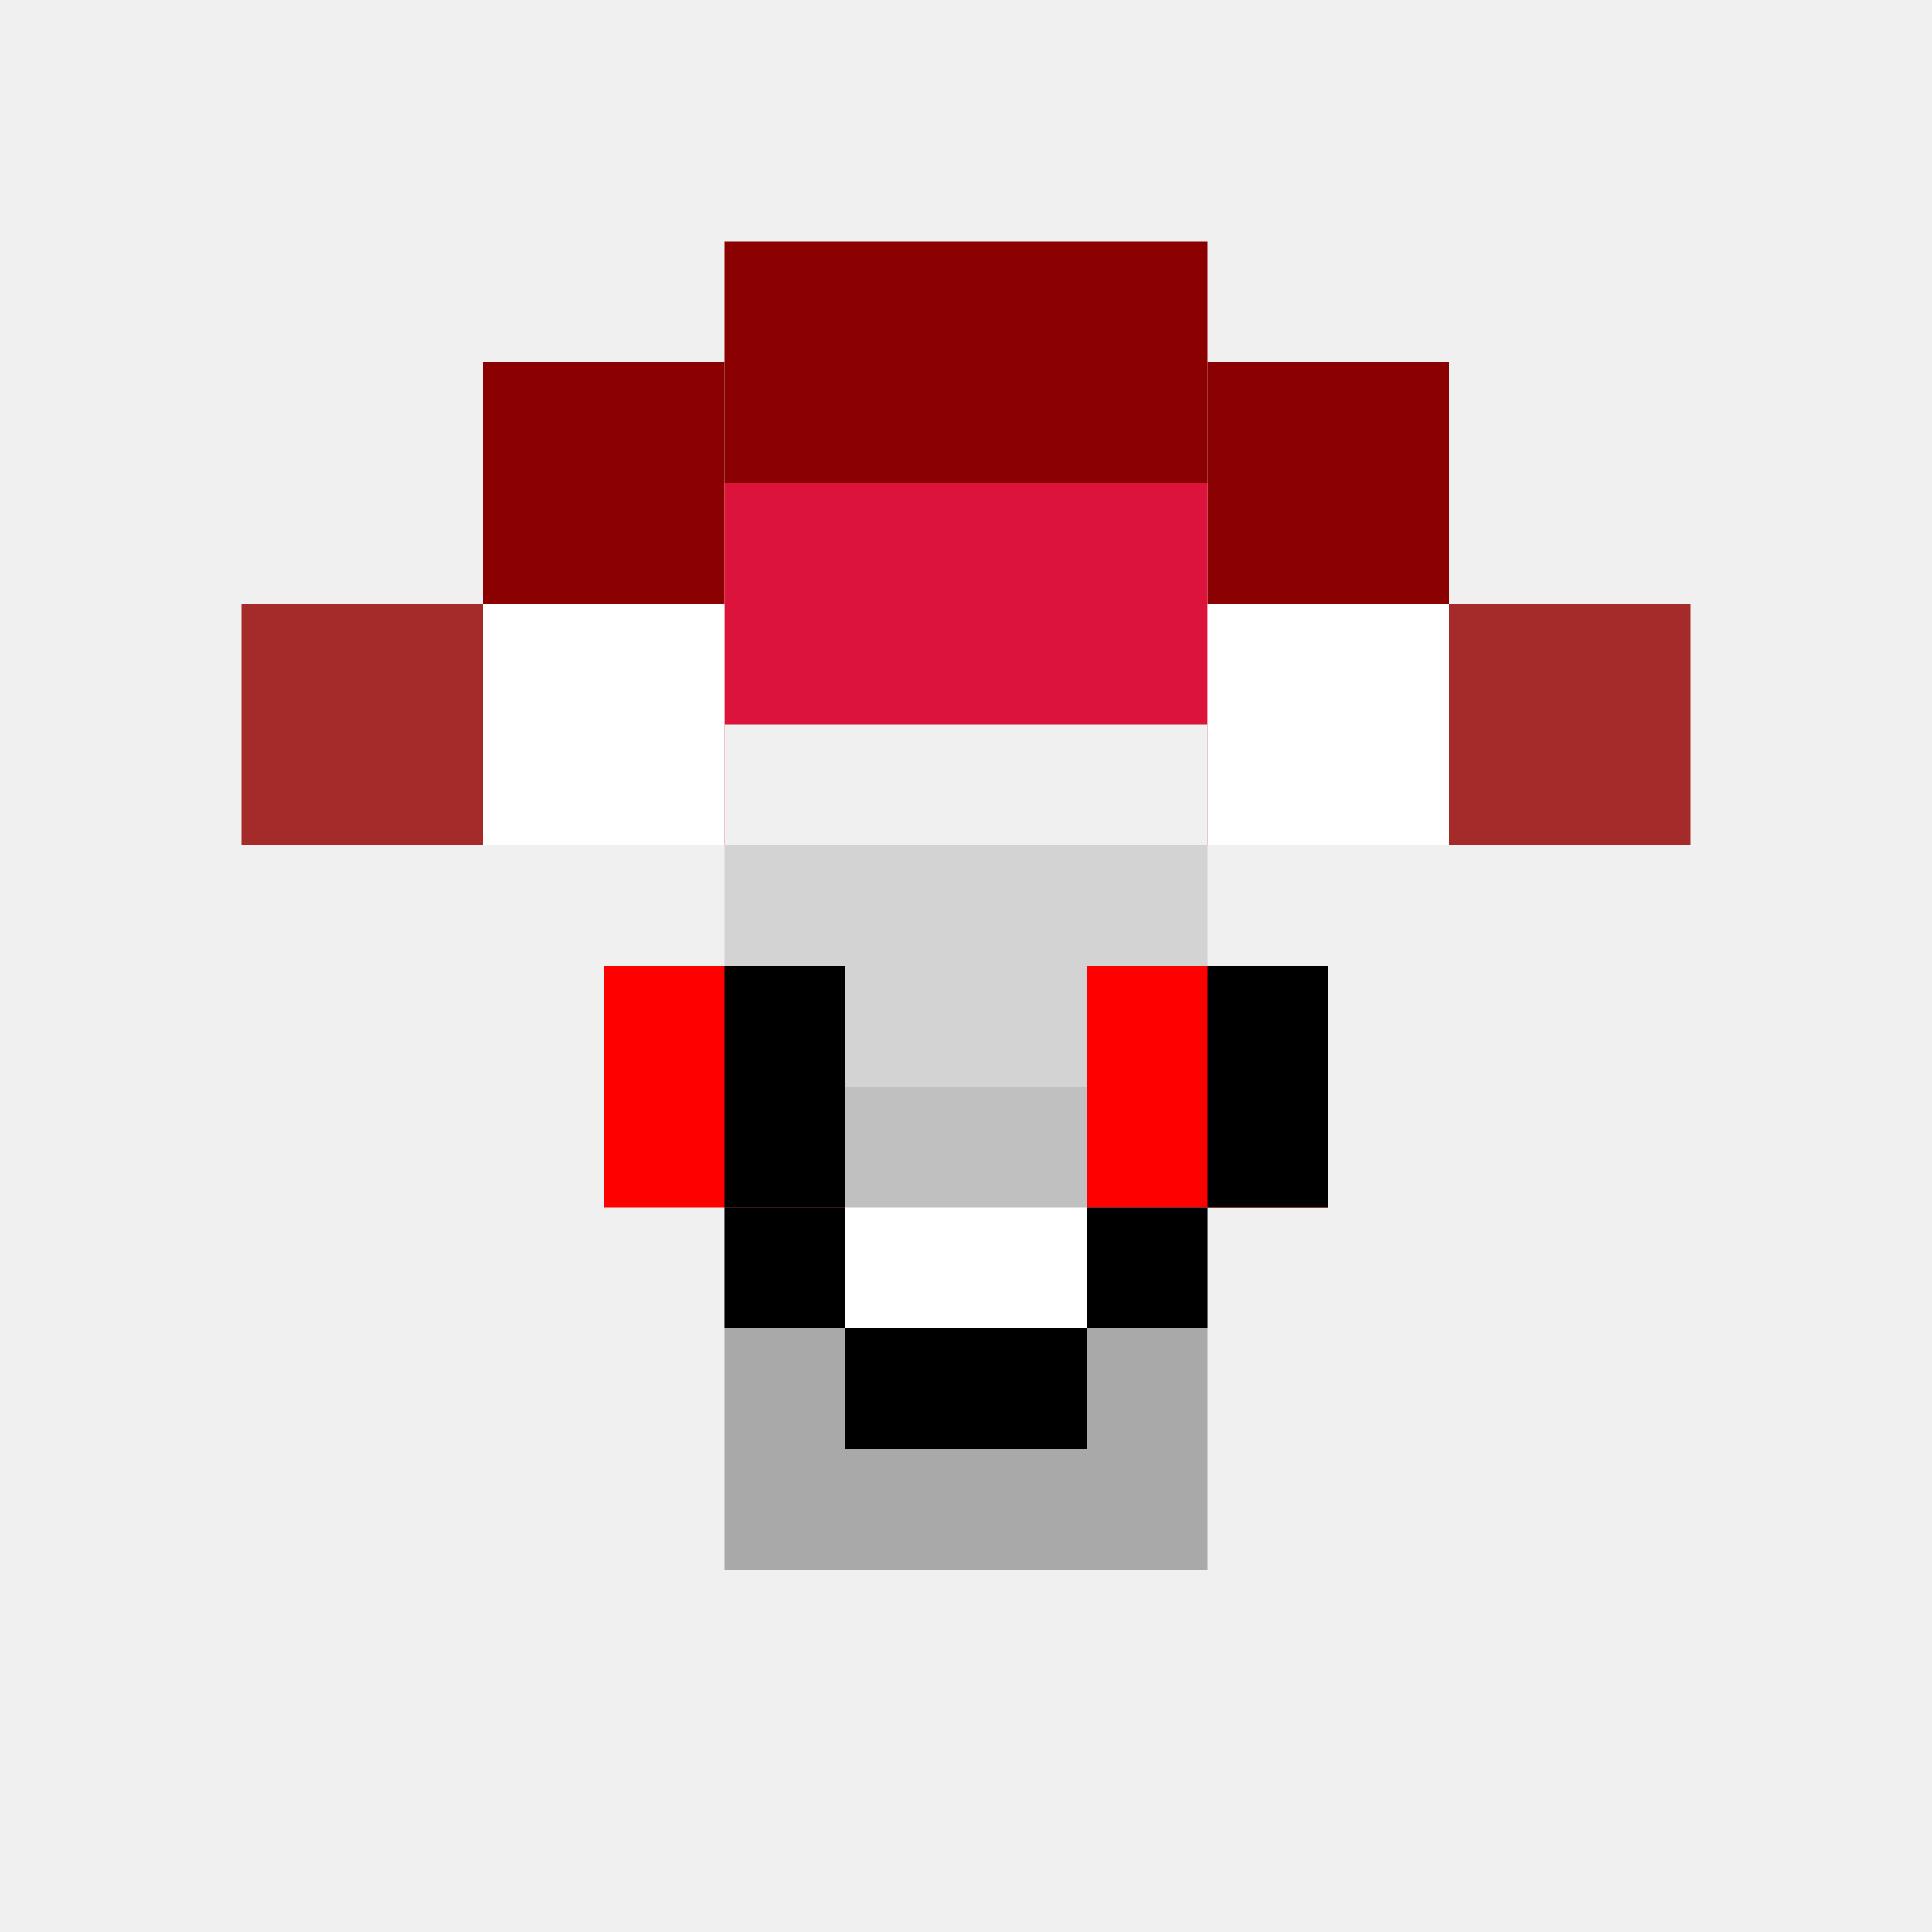
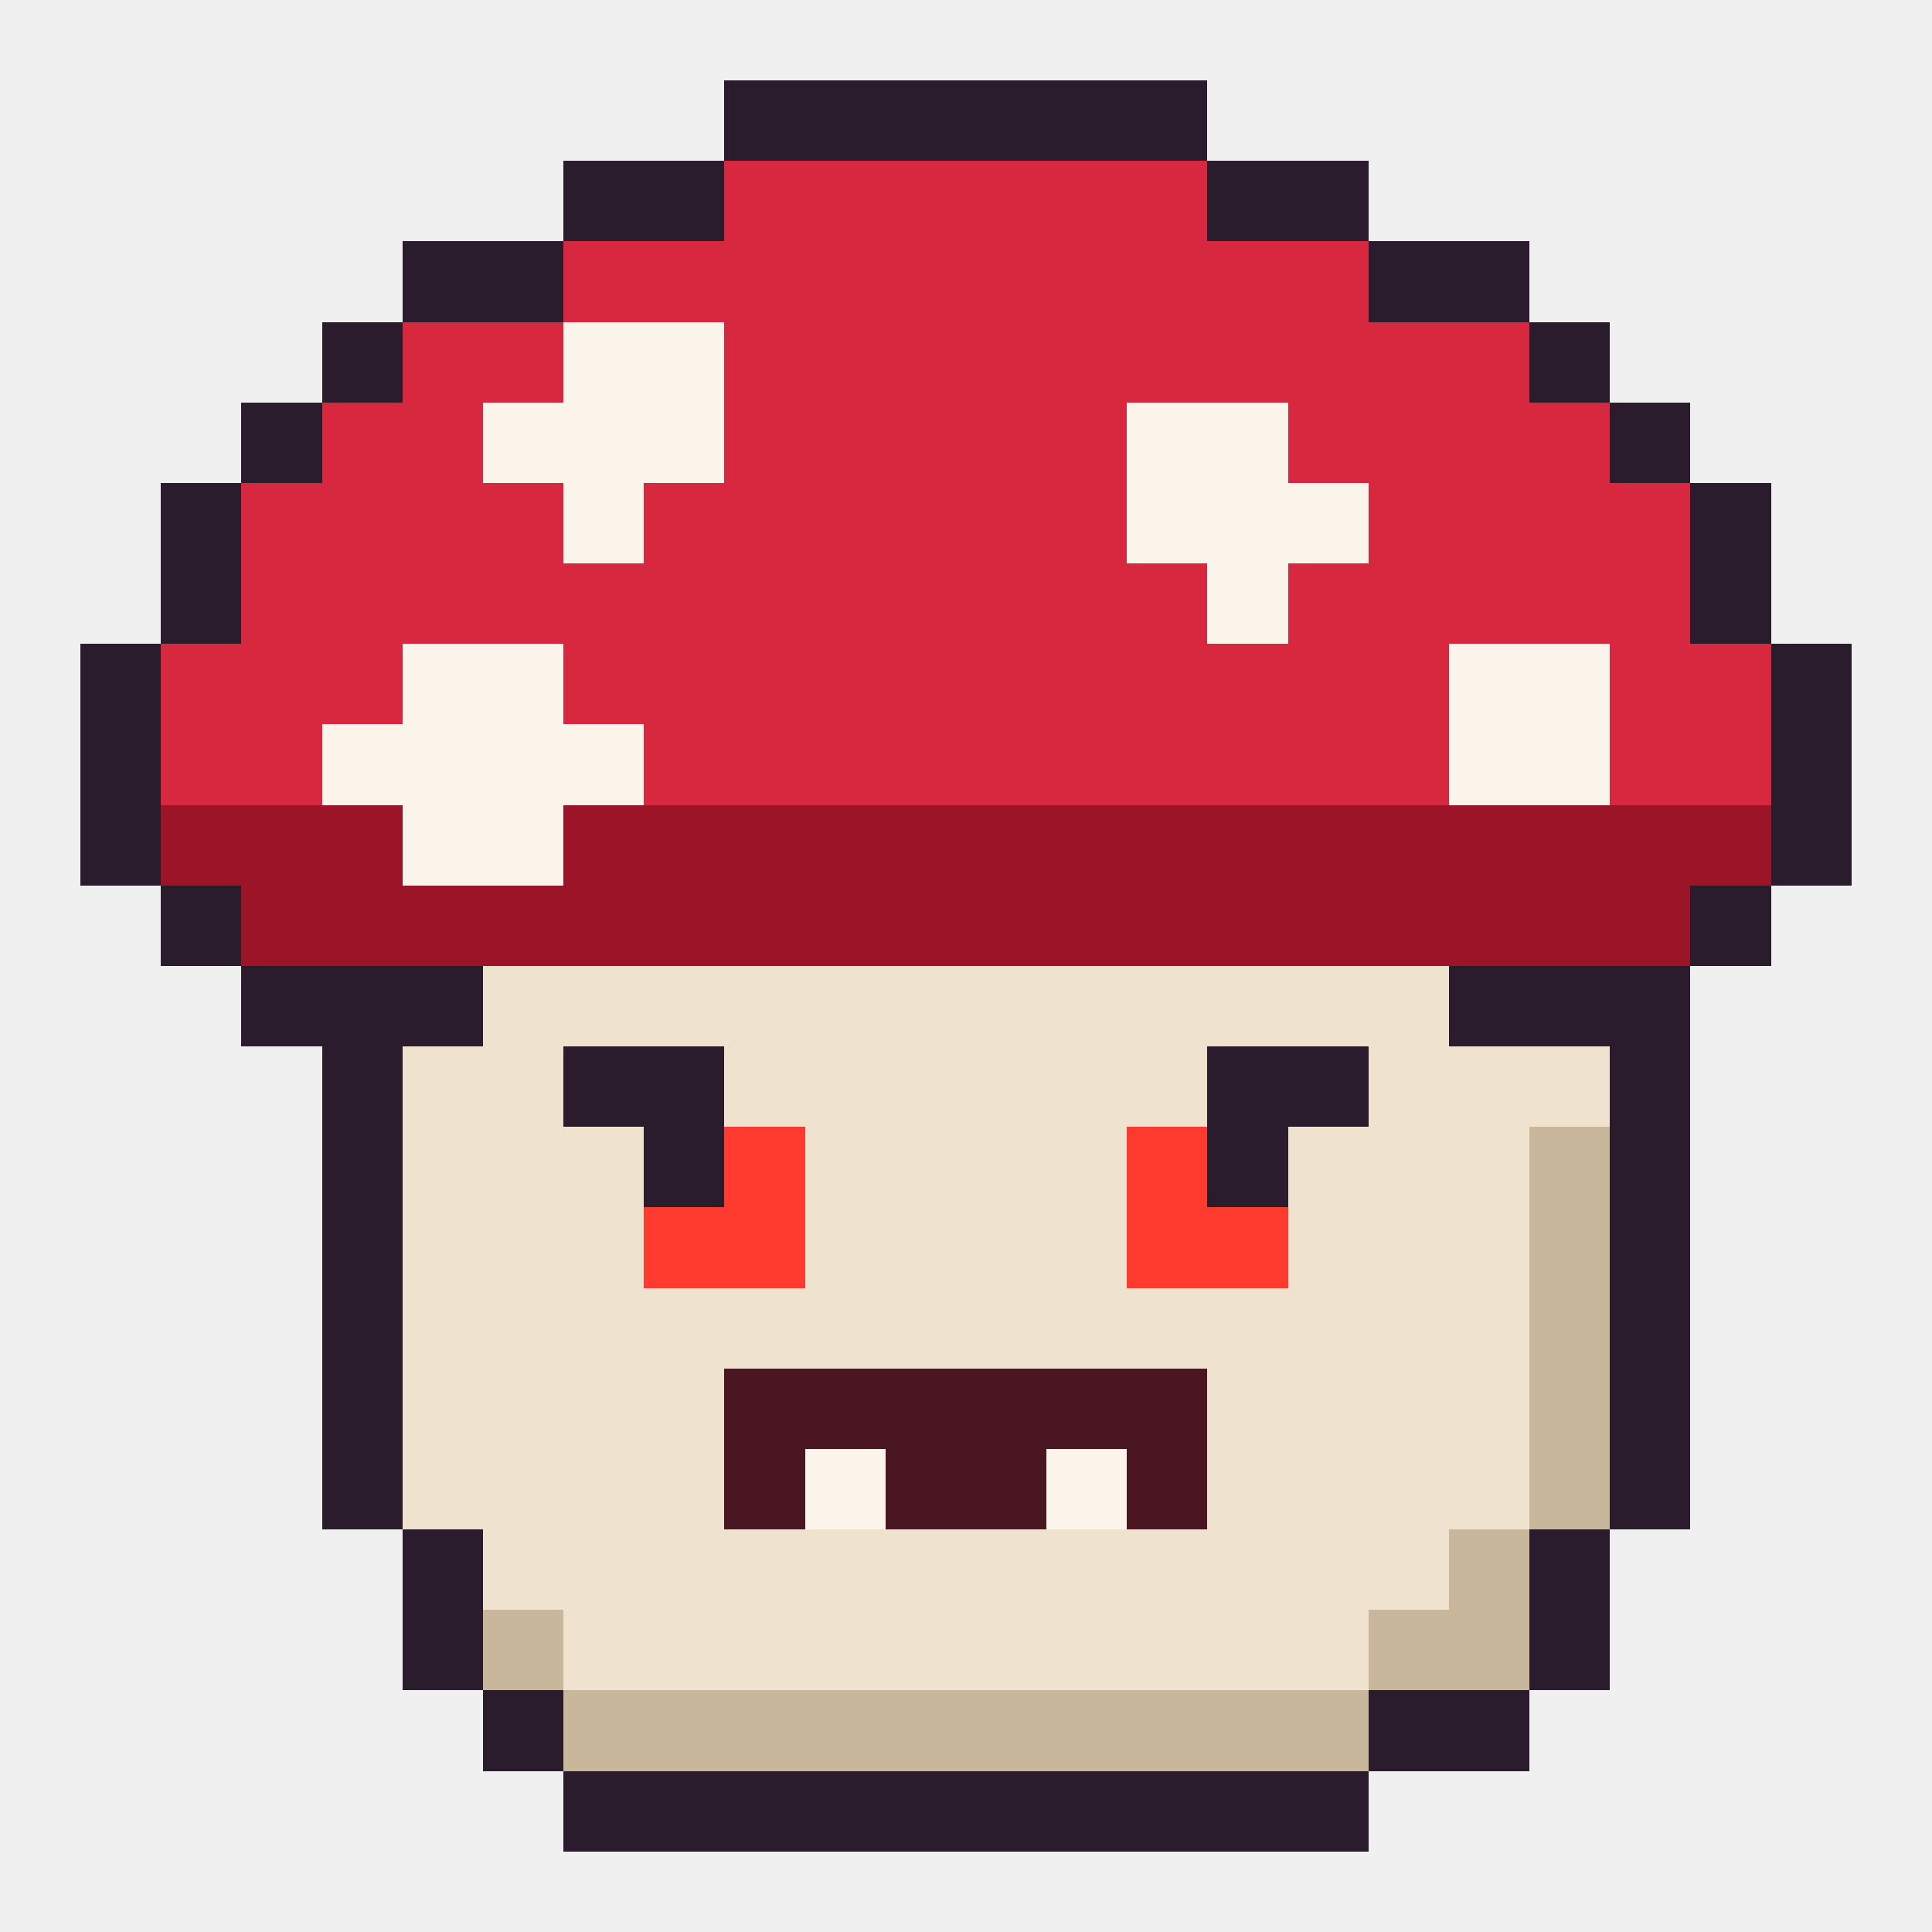
- <svg xmlns="http://www.w3.org/2000/svg" width="32" height="32" viewBox="0 0 32 32">
-   <rect x="8" y="6" width="4" height="4" fill="#8B0000" />
-   <rect x="12" y="4" width="4" height="4" fill="#8B0000" />
-   <rect x="16" y="4" width="4" height="4" fill="#8B0000" />
-   <rect x="20" y="6" width="4" height="4" fill="#8B0000" />
-   <rect x="4" y="10" width="4" height="4" fill="#A52A2A" />
-   <rect x="8" y="10" width="4" height="4" fill="#DC143C" />
-   <rect x="12" y="8" width="4" height="4" fill="#DC143C" />
-   <rect x="16" y="8" width="4" height="4" fill="#DC143C" />
-   <rect x="20" y="10" width="4" height="4" fill="#DC143C" />
-   <rect x="24" y="10" width="4" height="4" fill="#A52A2A" />
-   <rect x="8" y="10" width="4" height="4" fill="#FFFFFF" />
-   <rect x="20" y="10" width="4" height="4" fill="#FFFFFF" />
-   <rect x="12" y="14" width="4" height="4" fill="#D3D3D3" />
-   <rect x="16" y="14" width="4" height="4" fill="#D3D3D3" />
-   <rect x="12" y="18" width="4" height="4" fill="#C0C0C0" />
-   <rect x="16" y="18" width="4" height="4" fill="#C0C0C0" />
-   <rect x="12" y="22" width="4" height="4" fill="#A9A9A9" />
-   <rect x="16" y="22" width="4" height="4" fill="#A9A9A9" />
-   <rect x="10" y="16" width="4" height="4" fill="#FF0000" />
-   <rect x="18" y="16" width="4" height="4" fill="#FF0000" />
-   <rect x="12" y="16" width="2" height="4" fill="#000000" />
-   <rect x="20" y="16" width="2" height="4" fill="#000000" />
-   <rect x="12" y="20" width="2" height="2" fill="#000000" />
-   <rect x="14" y="22" width="2" height="2" fill="#000000" />
-   <rect x="16" y="22" width="2" height="2" fill="#000000" />
-   <rect x="18" y="20" width="2" height="2" fill="#000000" />
-   <rect x="14" y="20" width="2" height="2" fill="#FFFFFF" />
-   <rect x="16" y="20" width="2" height="2" fill="#FFFFFF" />
+ <svg xmlns="http://www.w3.org/2000/svg" width="96" height="96" viewBox="0 0 24 24" shape-rendering="crispEdges">
+   <rect x="9" y="1" width="6" height="1" fill="#2a1b2d" />
+   <rect x="7" y="2" width="2" height="1" fill="#2a1b2d" />
+   <rect x="9" y="2" width="6" height="1" fill="#d8283f" />
+   <rect x="15" y="2" width="2" height="1" fill="#2a1b2d" />
+   <rect x="5" y="3" width="2" height="1" fill="#2a1b2d" />
+   <rect x="7" y="3" width="10" height="1" fill="#d8283f" />
+   <rect x="17" y="3" width="2" height="1" fill="#2a1b2d" />
+   <rect x="4" y="4" width="1" height="1" fill="#2a1b2d" />
+   <rect x="5" y="4" width="2" height="1" fill="#d8283f" />
+   <rect x="7" y="4" width="2" height="1" fill="#fbf4ea" />
+   <rect x="9" y="4" width="10" height="1" fill="#d8283f" />
+   <rect x="19" y="4" width="1" height="1" fill="#2a1b2d" />
+   <rect x="3" y="5" width="1" height="1" fill="#2a1b2d" />
+   <rect x="4" y="5" width="2" height="1" fill="#d8283f" />
+   <rect x="6" y="5" width="3" height="1" fill="#fbf4ea" />
+   <rect x="9" y="5" width="5" height="1" fill="#d8283f" />
+   <rect x="14" y="5" width="2" height="1" fill="#fbf4ea" />
+   <rect x="16" y="5" width="4" height="1" fill="#d8283f" />
+   <rect x="20" y="5" width="1" height="1" fill="#2a1b2d" />
+   <rect x="2" y="6" width="1" height="1" fill="#2a1b2d" />
+   <rect x="3" y="6" width="4" height="1" fill="#d8283f" />
+   <rect x="7" y="6" width="1" height="1" fill="#fbf4ea" />
+   <rect x="8" y="6" width="6" height="1" fill="#d8283f" />
+   <rect x="14" y="6" width="3" height="1" fill="#fbf4ea" />
+   <rect x="17" y="6" width="4" height="1" fill="#d8283f" />
+   <rect x="21" y="6" width="1" height="1" fill="#2a1b2d" />
+   <rect x="2" y="7" width="1" height="1" fill="#2a1b2d" />
+   <rect x="3" y="7" width="12" height="1" fill="#d8283f" />
+   <rect x="15" y="7" width="1" height="1" fill="#fbf4ea" />
+   <rect x="16" y="7" width="5" height="1" fill="#d8283f" />
+   <rect x="21" y="7" width="1" height="1" fill="#2a1b2d" />
+   <rect x="1" y="8" width="1" height="1" fill="#2a1b2d" />
+   <rect x="2" y="8" width="3" height="1" fill="#d8283f" />
+   <rect x="5" y="8" width="2" height="1" fill="#fbf4ea" />
+   <rect x="7" y="8" width="11" height="1" fill="#d8283f" />
+   <rect x="18" y="8" width="2" height="1" fill="#fbf4ea" />
+   <rect x="20" y="8" width="2" height="1" fill="#d8283f" />
+   <rect x="22" y="8" width="1" height="1" fill="#2a1b2d" />
+   <rect x="1" y="9" width="1" height="1" fill="#2a1b2d" />
+   <rect x="2" y="9" width="2" height="1" fill="#d8283f" />
+   <rect x="4" y="9" width="4" height="1" fill="#fbf4ea" />
+   <rect x="8" y="9" width="10" height="1" fill="#d8283f" />
+   <rect x="18" y="9" width="2" height="1" fill="#fbf4ea" />
+   <rect x="20" y="9" width="2" height="1" fill="#d8283f" />
+   <rect x="22" y="9" width="1" height="1" fill="#2a1b2d" />
+   <rect x="1" y="10" width="1" height="1" fill="#2a1b2d" />
+   <rect x="2" y="10" width="3" height="1" fill="#9c1428" />
+   <rect x="5" y="10" width="2" height="1" fill="#fbf4ea" />
+   <rect x="7" y="10" width="15" height="1" fill="#9c1428" />
+   <rect x="22" y="10" width="1" height="1" fill="#2a1b2d" />
+   <rect x="2" y="11" width="1" height="1" fill="#2a1b2d" />
+   <rect x="3" y="11" width="18" height="1" fill="#9c1428" />
+   <rect x="21" y="11" width="1" height="1" fill="#2a1b2d" />
+   <rect x="3" y="12" width="3" height="1" fill="#2a1b2d" />
+   <rect x="6" y="12" width="12" height="1" fill="#efe3cf" />
+   <rect x="18" y="12" width="3" height="1" fill="#2a1b2d" />
+   <rect x="4" y="13" width="1" height="1" fill="#2a1b2d" />
+   <rect x="5" y="13" width="2" height="1" fill="#efe3cf" />
+   <rect x="7" y="13" width="2" height="1" fill="#2a1b2d" />
+   <rect x="9" y="13" width="6" height="1" fill="#efe3cf" />
+   <rect x="15" y="13" width="2" height="1" fill="#2a1b2d" />
+   <rect x="17" y="13" width="3" height="1" fill="#efe3cf" />
+   <rect x="20" y="13" width="1" height="1" fill="#2a1b2d" />
+   <rect x="4" y="14" width="1" height="1" fill="#2a1b2d" />
+   <rect x="5" y="14" width="3" height="1" fill="#efe3cf" />
+   <rect x="8" y="14" width="1" height="1" fill="#2a1b2d" />
+   <rect x="9" y="14" width="1" height="1" fill="#ff3b30" />
+   <rect x="10" y="14" width="4" height="1" fill="#efe3cf" />
+   <rect x="14" y="14" width="1" height="1" fill="#ff3b30" />
+   <rect x="15" y="14" width="1" height="1" fill="#2a1b2d" />
+   <rect x="16" y="14" width="3" height="1" fill="#efe3cf" />
+   <rect x="19" y="14" width="1" height="1" fill="#c8b79a" />
+   <rect x="20" y="14" width="1" height="1" fill="#2a1b2d" />
+   <rect x="4" y="15" width="1" height="1" fill="#2a1b2d" />
+   <rect x="5" y="15" width="3" height="1" fill="#efe3cf" />
+   <rect x="8" y="15" width="2" height="1" fill="#ff3b30" />
+   <rect x="10" y="15" width="4" height="1" fill="#efe3cf" />
+   <rect x="14" y="15" width="2" height="1" fill="#ff3b30" />
+   <rect x="16" y="15" width="3" height="1" fill="#efe3cf" />
+   <rect x="19" y="15" width="1" height="1" fill="#c8b79a" />
+   <rect x="20" y="15" width="1" height="1" fill="#2a1b2d" />
+   <rect x="4" y="16" width="1" height="1" fill="#2a1b2d" />
+   <rect x="5" y="16" width="14" height="1" fill="#efe3cf" />
+   <rect x="19" y="16" width="1" height="1" fill="#c8b79a" />
+   <rect x="20" y="16" width="1" height="1" fill="#2a1b2d" />
+   <rect x="4" y="17" width="1" height="1" fill="#2a1b2d" />
+   <rect x="5" y="17" width="4" height="1" fill="#efe3cf" />
+   <rect x="9" y="17" width="6" height="1" fill="#4a1622" />
+   <rect x="15" y="17" width="4" height="1" fill="#efe3cf" />
+   <rect x="19" y="17" width="1" height="1" fill="#c8b79a" />
+   <rect x="20" y="17" width="1" height="1" fill="#2a1b2d" />
+   <rect x="4" y="18" width="1" height="1" fill="#2a1b2d" />
+   <rect x="5" y="18" width="4" height="1" fill="#efe3cf" />
+   <rect x="9" y="18" width="1" height="1" fill="#4a1622" />
+   <rect x="10" y="18" width="1" height="1" fill="#fbf4ea" />
+   <rect x="11" y="18" width="2" height="1" fill="#4a1622" />
+   <rect x="13" y="18" width="1" height="1" fill="#fbf4ea" />
+   <rect x="14" y="18" width="1" height="1" fill="#4a1622" />
+   <rect x="15" y="18" width="4" height="1" fill="#efe3cf" />
+   <rect x="19" y="18" width="1" height="1" fill="#c8b79a" />
+   <rect x="20" y="18" width="1" height="1" fill="#2a1b2d" />
+   <rect x="5" y="19" width="1" height="1" fill="#2a1b2d" />
+   <rect x="6" y="19" width="12" height="1" fill="#efe3cf" />
+   <rect x="18" y="19" width="1" height="1" fill="#c8b79a" />
+   <rect x="19" y="19" width="1" height="1" fill="#2a1b2d" />
+   <rect x="5" y="20" width="1" height="1" fill="#2a1b2d" />
+   <rect x="6" y="20" width="1" height="1" fill="#c8b79a" />
+   <rect x="7" y="20" width="10" height="1" fill="#efe3cf" />
+   <rect x="17" y="20" width="2" height="1" fill="#c8b79a" />
+   <rect x="19" y="20" width="1" height="1" fill="#2a1b2d" />
+   <rect x="6" y="21" width="1" height="1" fill="#2a1b2d" />
+   <rect x="7" y="21" width="10" height="1" fill="#c8b79a" />
+   <rect x="17" y="21" width="2" height="1" fill="#2a1b2d" />
+   <rect x="7" y="22" width="10" height="1" fill="#2a1b2d" />
</svg>
